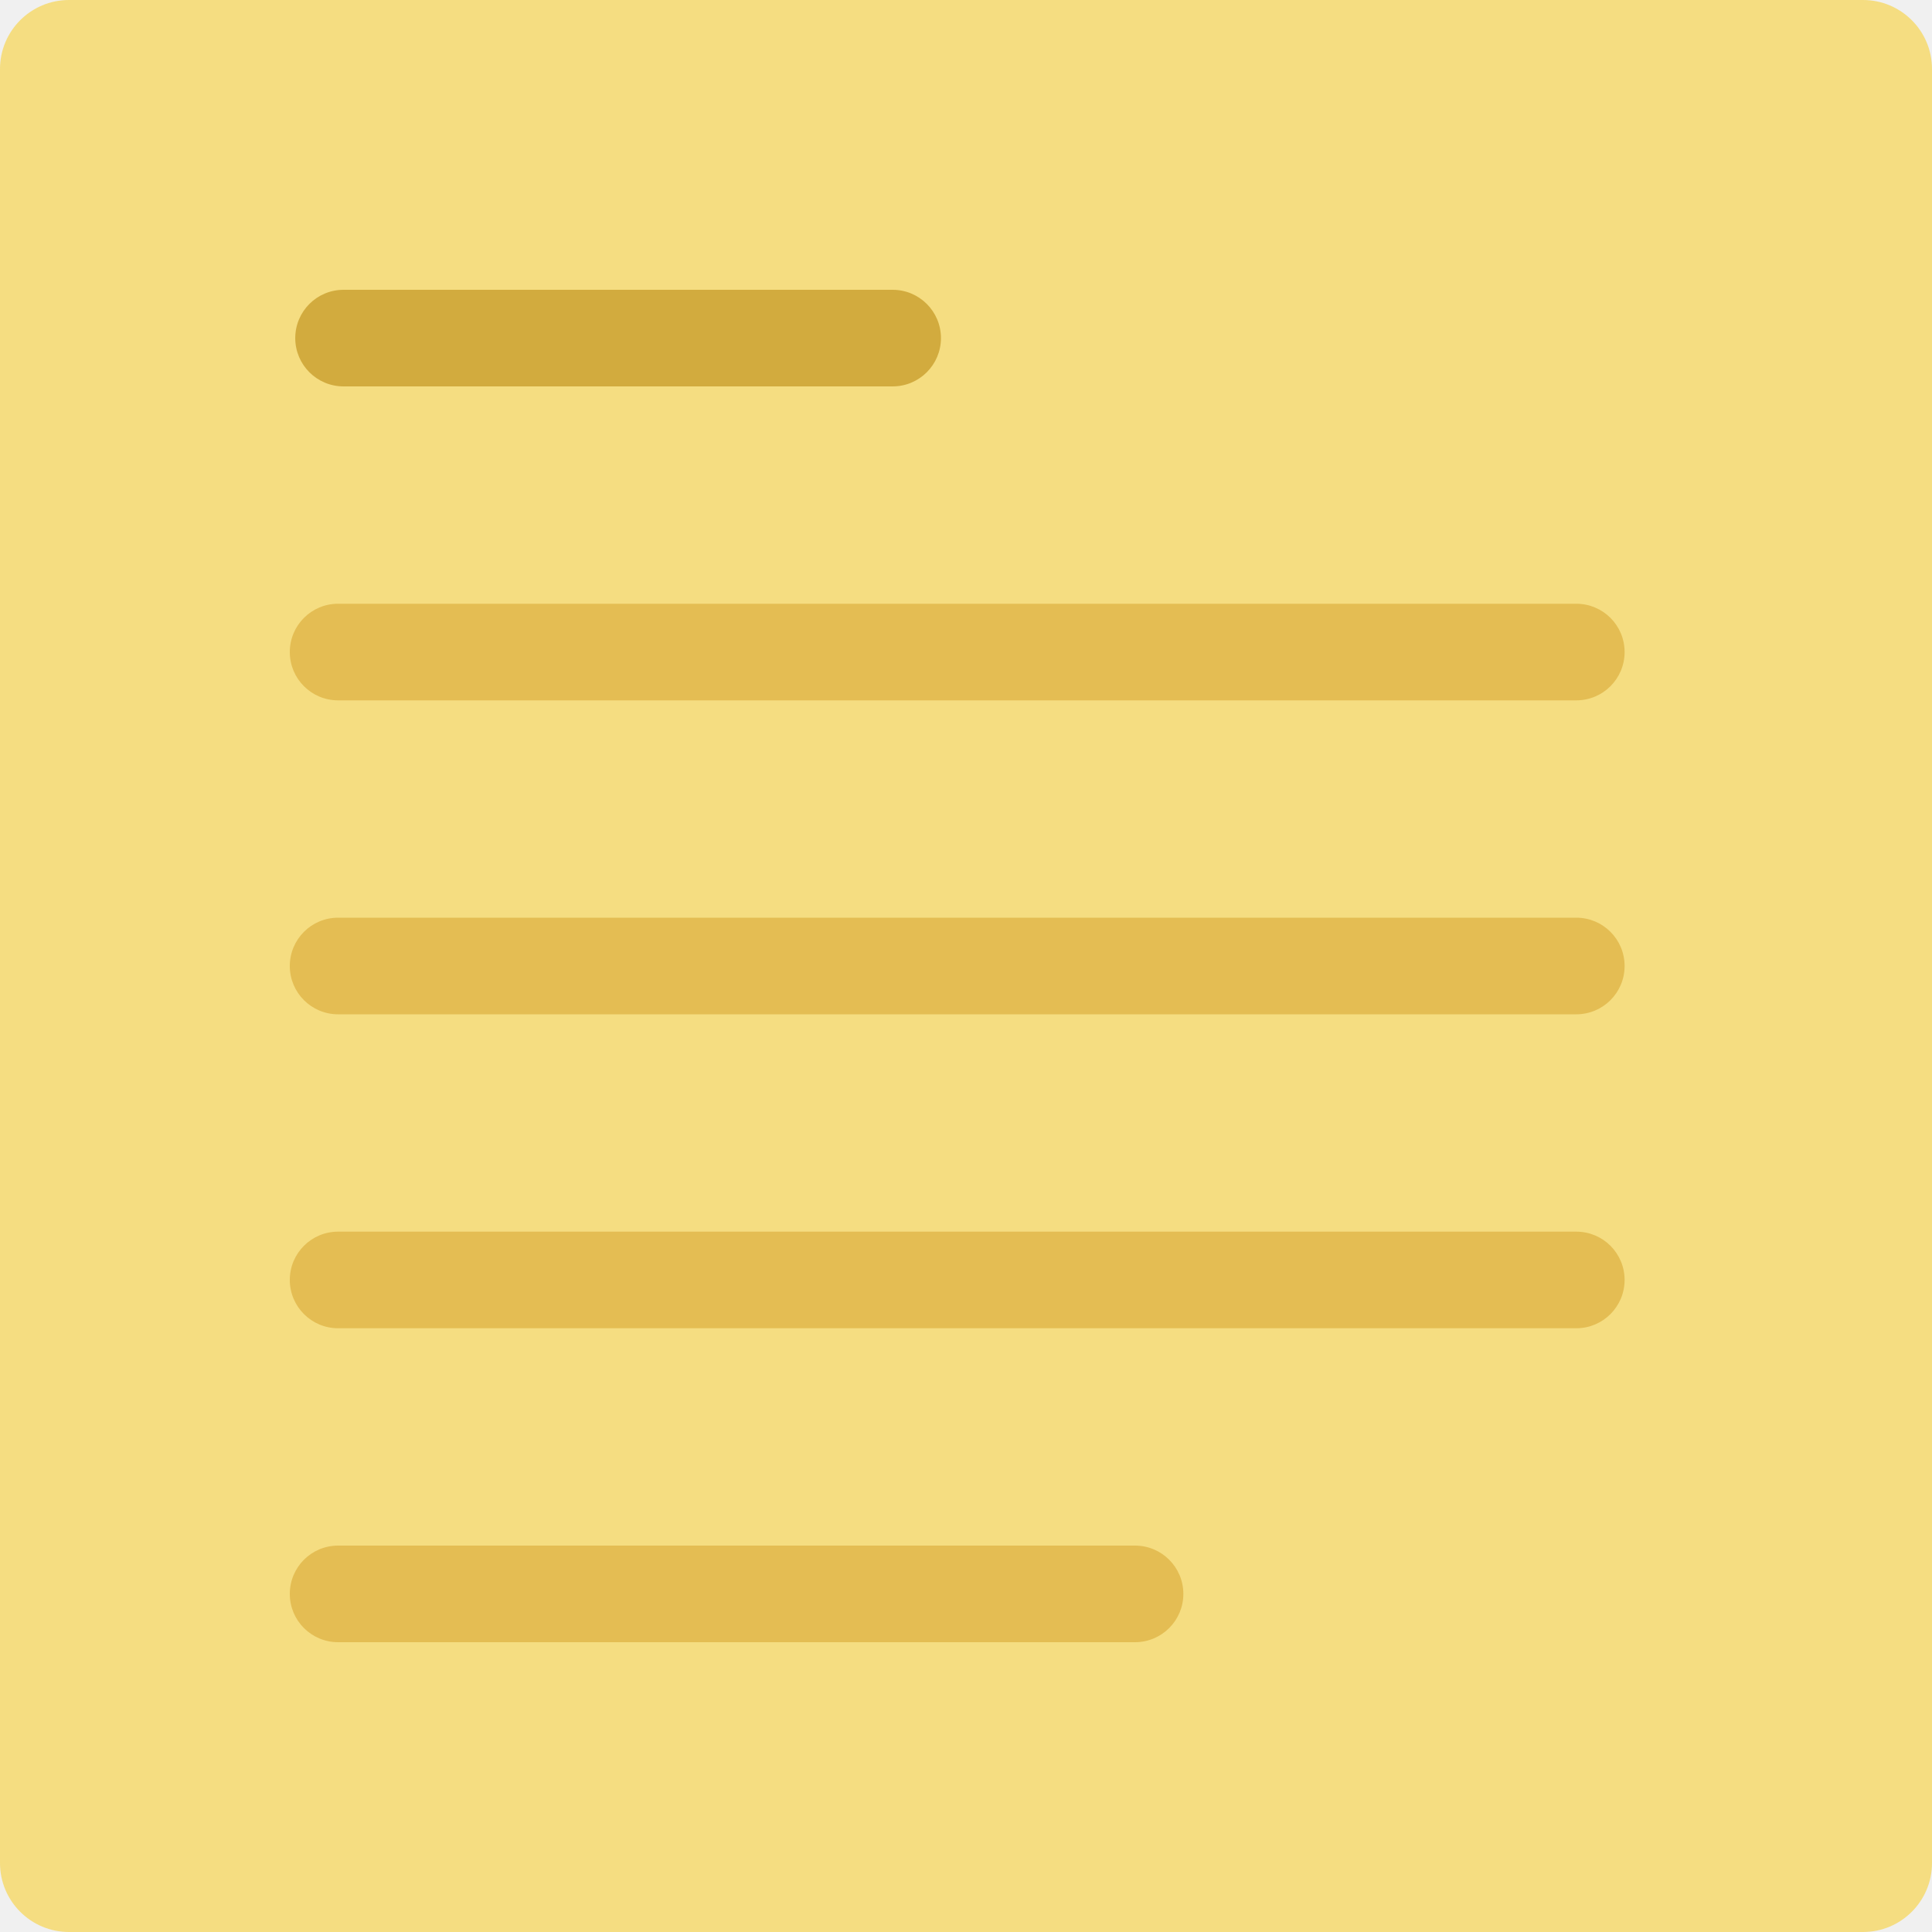
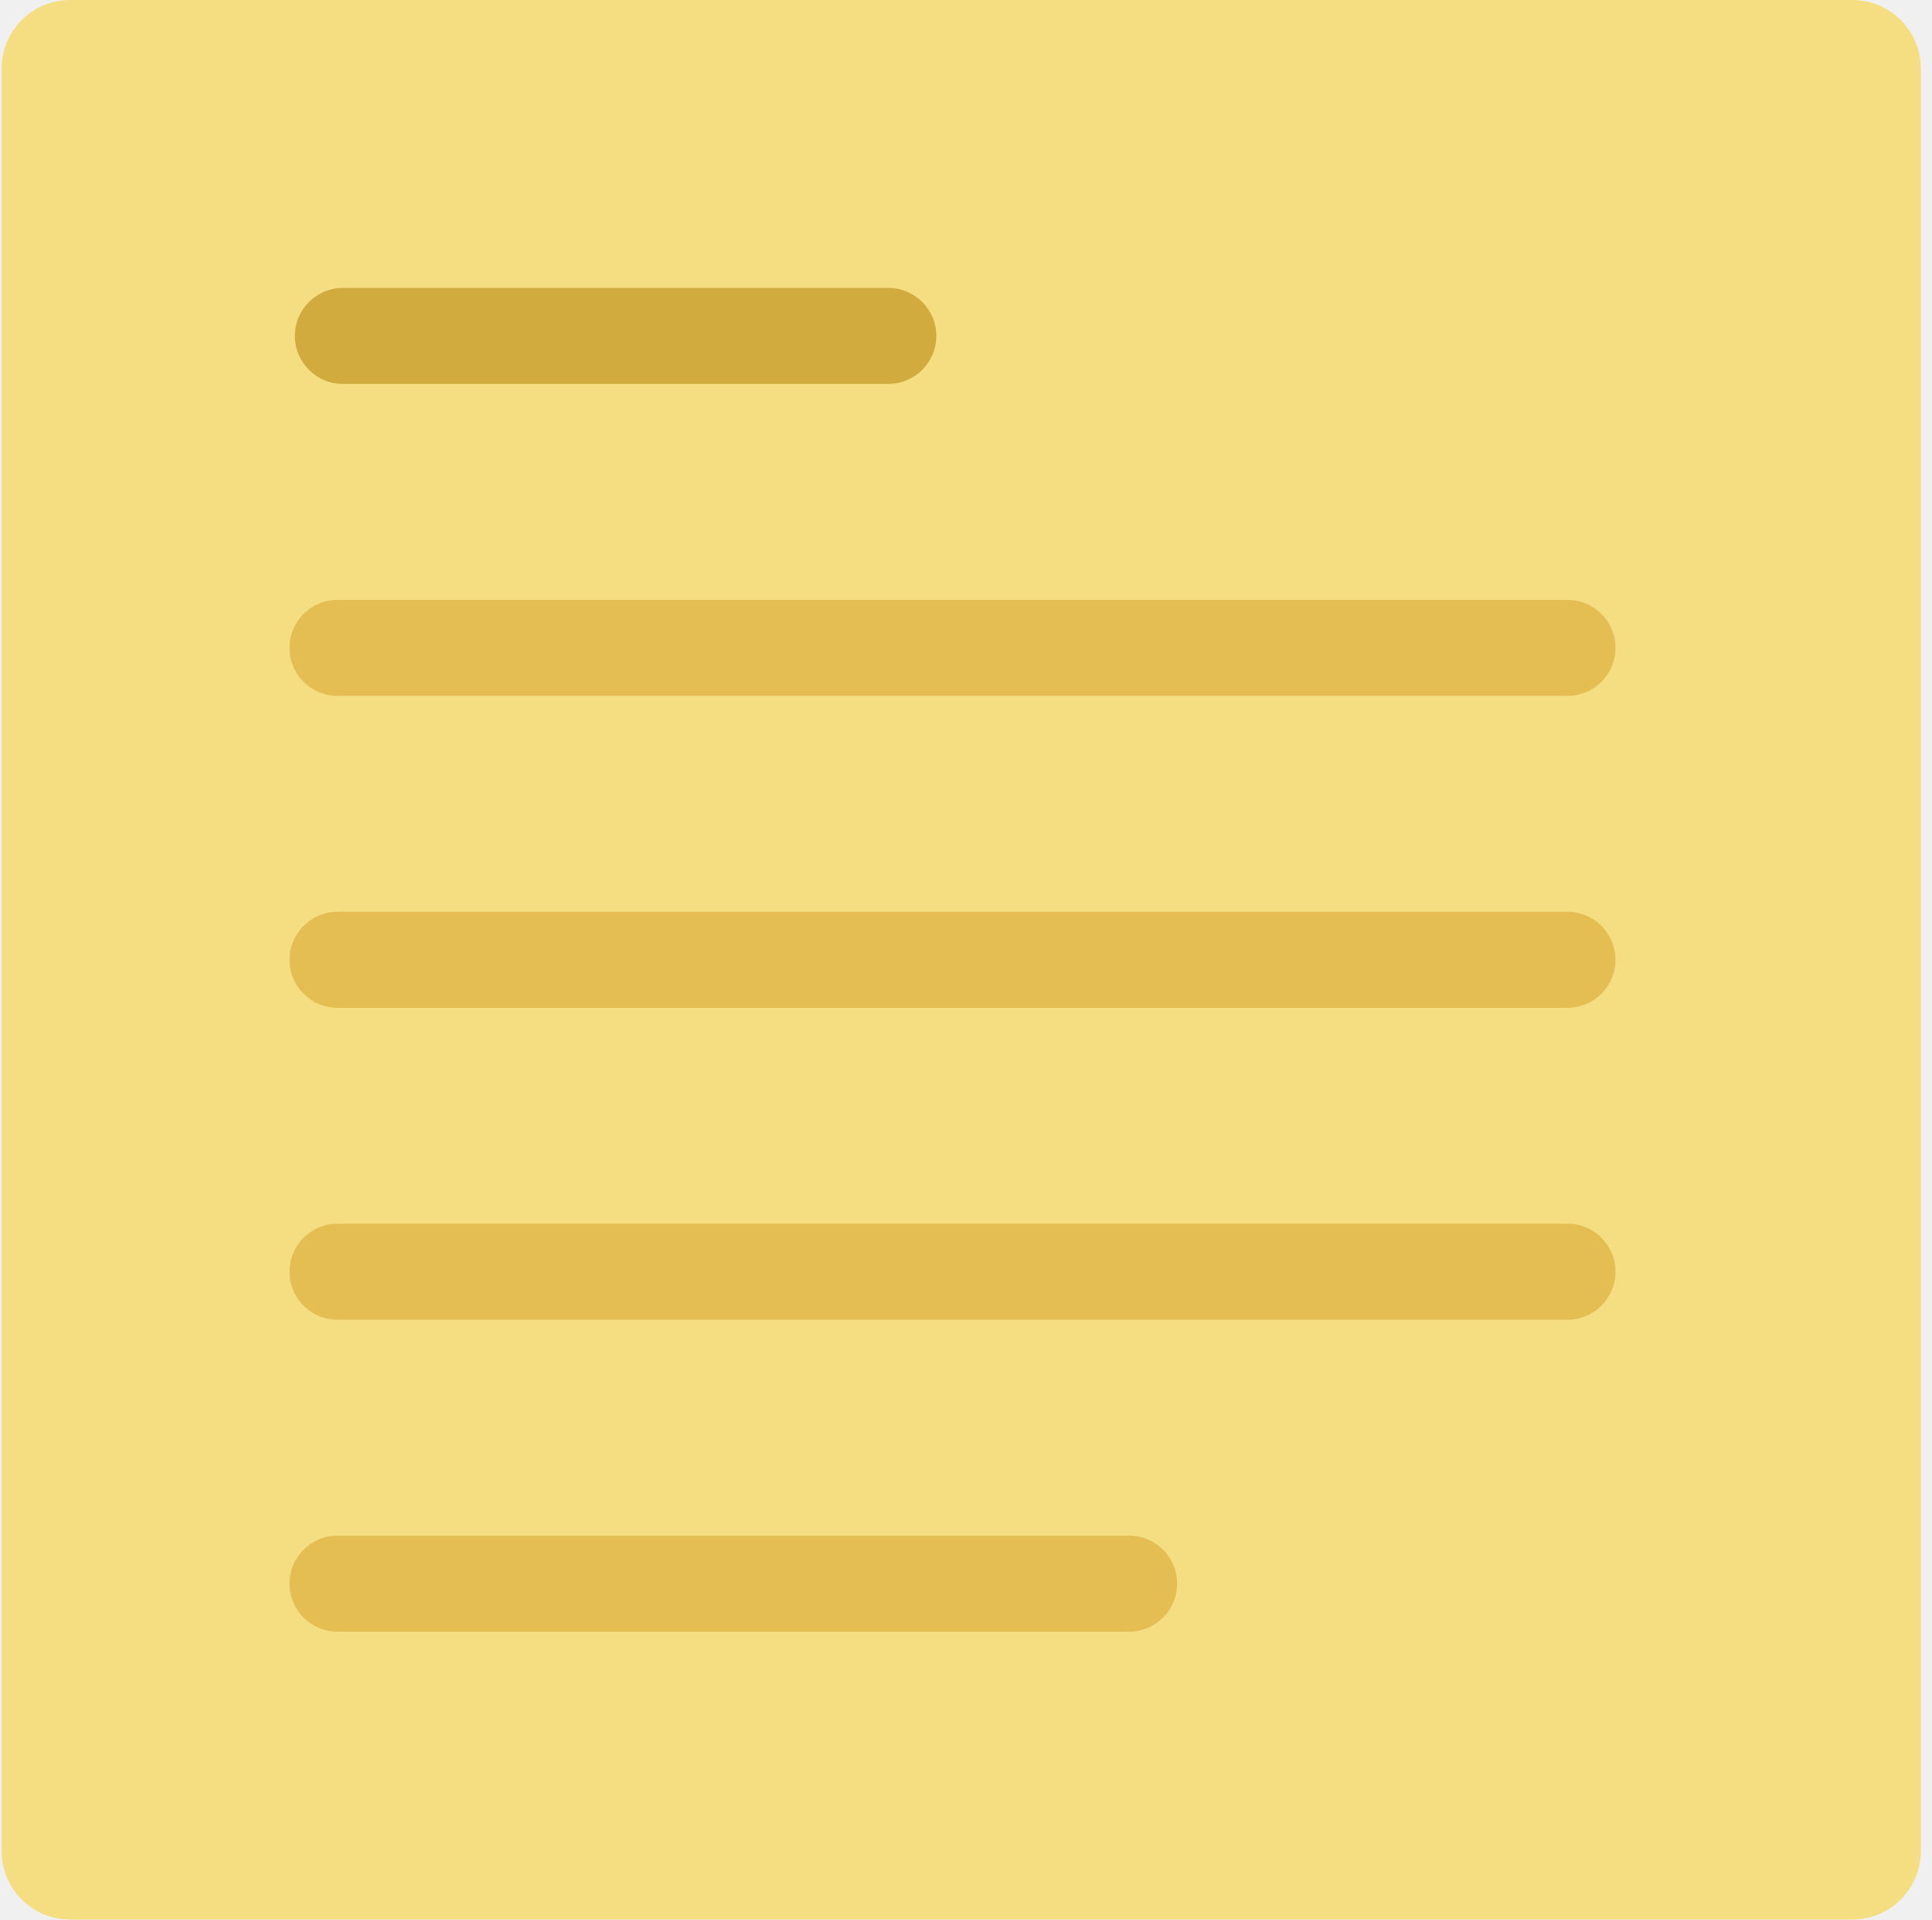
- <svg xmlns="http://www.w3.org/2000/svg" width="28" height="28" viewBox="0 0 28 28" fill="none">
-   <rect width="28" height="28" rx="1" fill="#F5DD81" />
-   <path d="M4.9 8.75H22.845C23.232 8.75 23.545 9.063 23.545 9.45C23.545 9.837 23.232 10.15 22.845 10.15H4.9C4.513 10.15 4.2 9.837 4.2 9.45C4.2 9.063 4.513 8.75 4.9 8.75Z" fill="#E4BD53" />
-   <path d="M4.9 13.3H22.845C23.232 13.3 23.545 13.613 23.545 14C23.545 14.387 23.232 14.7 22.845 14.7H4.9C4.513 14.7 4.2 14.387 4.2 14C4.2 13.613 4.513 13.3 4.9 13.3Z" fill="#E4BD53" />
-   <path d="M4.9 17.85H22.845C23.232 17.85 23.545 18.163 23.545 18.55C23.545 18.936 23.232 19.25 22.845 19.25H4.9C4.513 19.25 4.2 18.936 4.2 18.55C4.2 18.163 4.513 17.85 4.9 17.85Z" fill="#E4BD53" />
-   <path d="M4.9 22.4H16.45C16.836 22.4 17.15 22.713 17.15 23.1C17.15 23.487 16.836 23.8 16.45 23.8H4.9C4.513 23.8 4.2 23.487 4.2 23.1C4.2 22.713 4.513 22.4 4.9 22.4Z" fill="#E4BD53" />
-   <path d="M4.979 4.2H12.937C13.323 4.2 13.637 4.513 13.637 4.9C13.637 5.287 13.323 5.6 12.937 5.6H4.979C4.592 5.6 4.279 5.287 4.279 4.9C4.279 4.513 4.592 4.2 4.979 4.2Z" fill="#D2AB3E" />
+ <svg xmlns="http://www.w3.org/2000/svg" width="151" height="150" viewBox="0 0 151 150" fill="none">
+   <g clip-path="url(#clip0)">
+     <rect x="0.125" width="150" height="150" rx="5.357" fill="#F5DD81" />
+     <path d="M26.375 46.875H122.511C124.582 46.875 126.261 48.554 126.261 50.625C126.261 52.696 124.582 54.375 122.511 54.375H26.375C24.303 54.375 22.625 52.696 22.625 50.625C22.625 48.554 24.303 46.875 26.375 46.875Z" fill="#E4BD53" />
+     <path d="M26.375 71.25H122.511C124.582 71.25 126.261 72.929 126.261 75C126.261 77.071 124.582 78.75 122.511 78.75H26.375C24.303 78.75 22.625 77.071 22.625 75C22.625 72.929 24.303 71.25 26.375 71.25Z" fill="#E4BD53" />
+     <path d="M26.375 95.625H122.511C124.582 95.625 126.261 97.304 126.261 99.375C126.261 101.446 124.582 103.125 122.511 103.125H26.375C24.303 103.125 22.625 101.446 22.625 99.375C22.625 97.304 24.303 95.625 26.375 95.625Z" fill="#E4BD53" />
+     <path d="M26.374 120H88.249C90.32 120 91.999 121.679 91.999 123.75C91.999 125.821 90.32 127.5 88.249 127.5H26.374C24.303 127.5 22.624 125.821 22.624 123.75C22.624 121.679 24.303 120 26.374 120Z" fill="#E4BD53" />
+     <path d="M26.798 22.5H69.43C71.501 22.5 73.18 24.179 73.18 26.25C73.18 28.321 71.501 30 69.43 30H26.798C24.727 30 23.048 28.321 23.048 26.25C23.048 24.179 24.727 22.5 26.798 22.5Z" fill="#D2AB3E" />
+   </g>
+   <defs>
+     <clipPath id="clip0">
+       <rect width="150" height="150" fill="white" transform="matrix(-1 0 0 1 150.125 0)" />
+     </clipPath>
+   </defs>
</svg>
